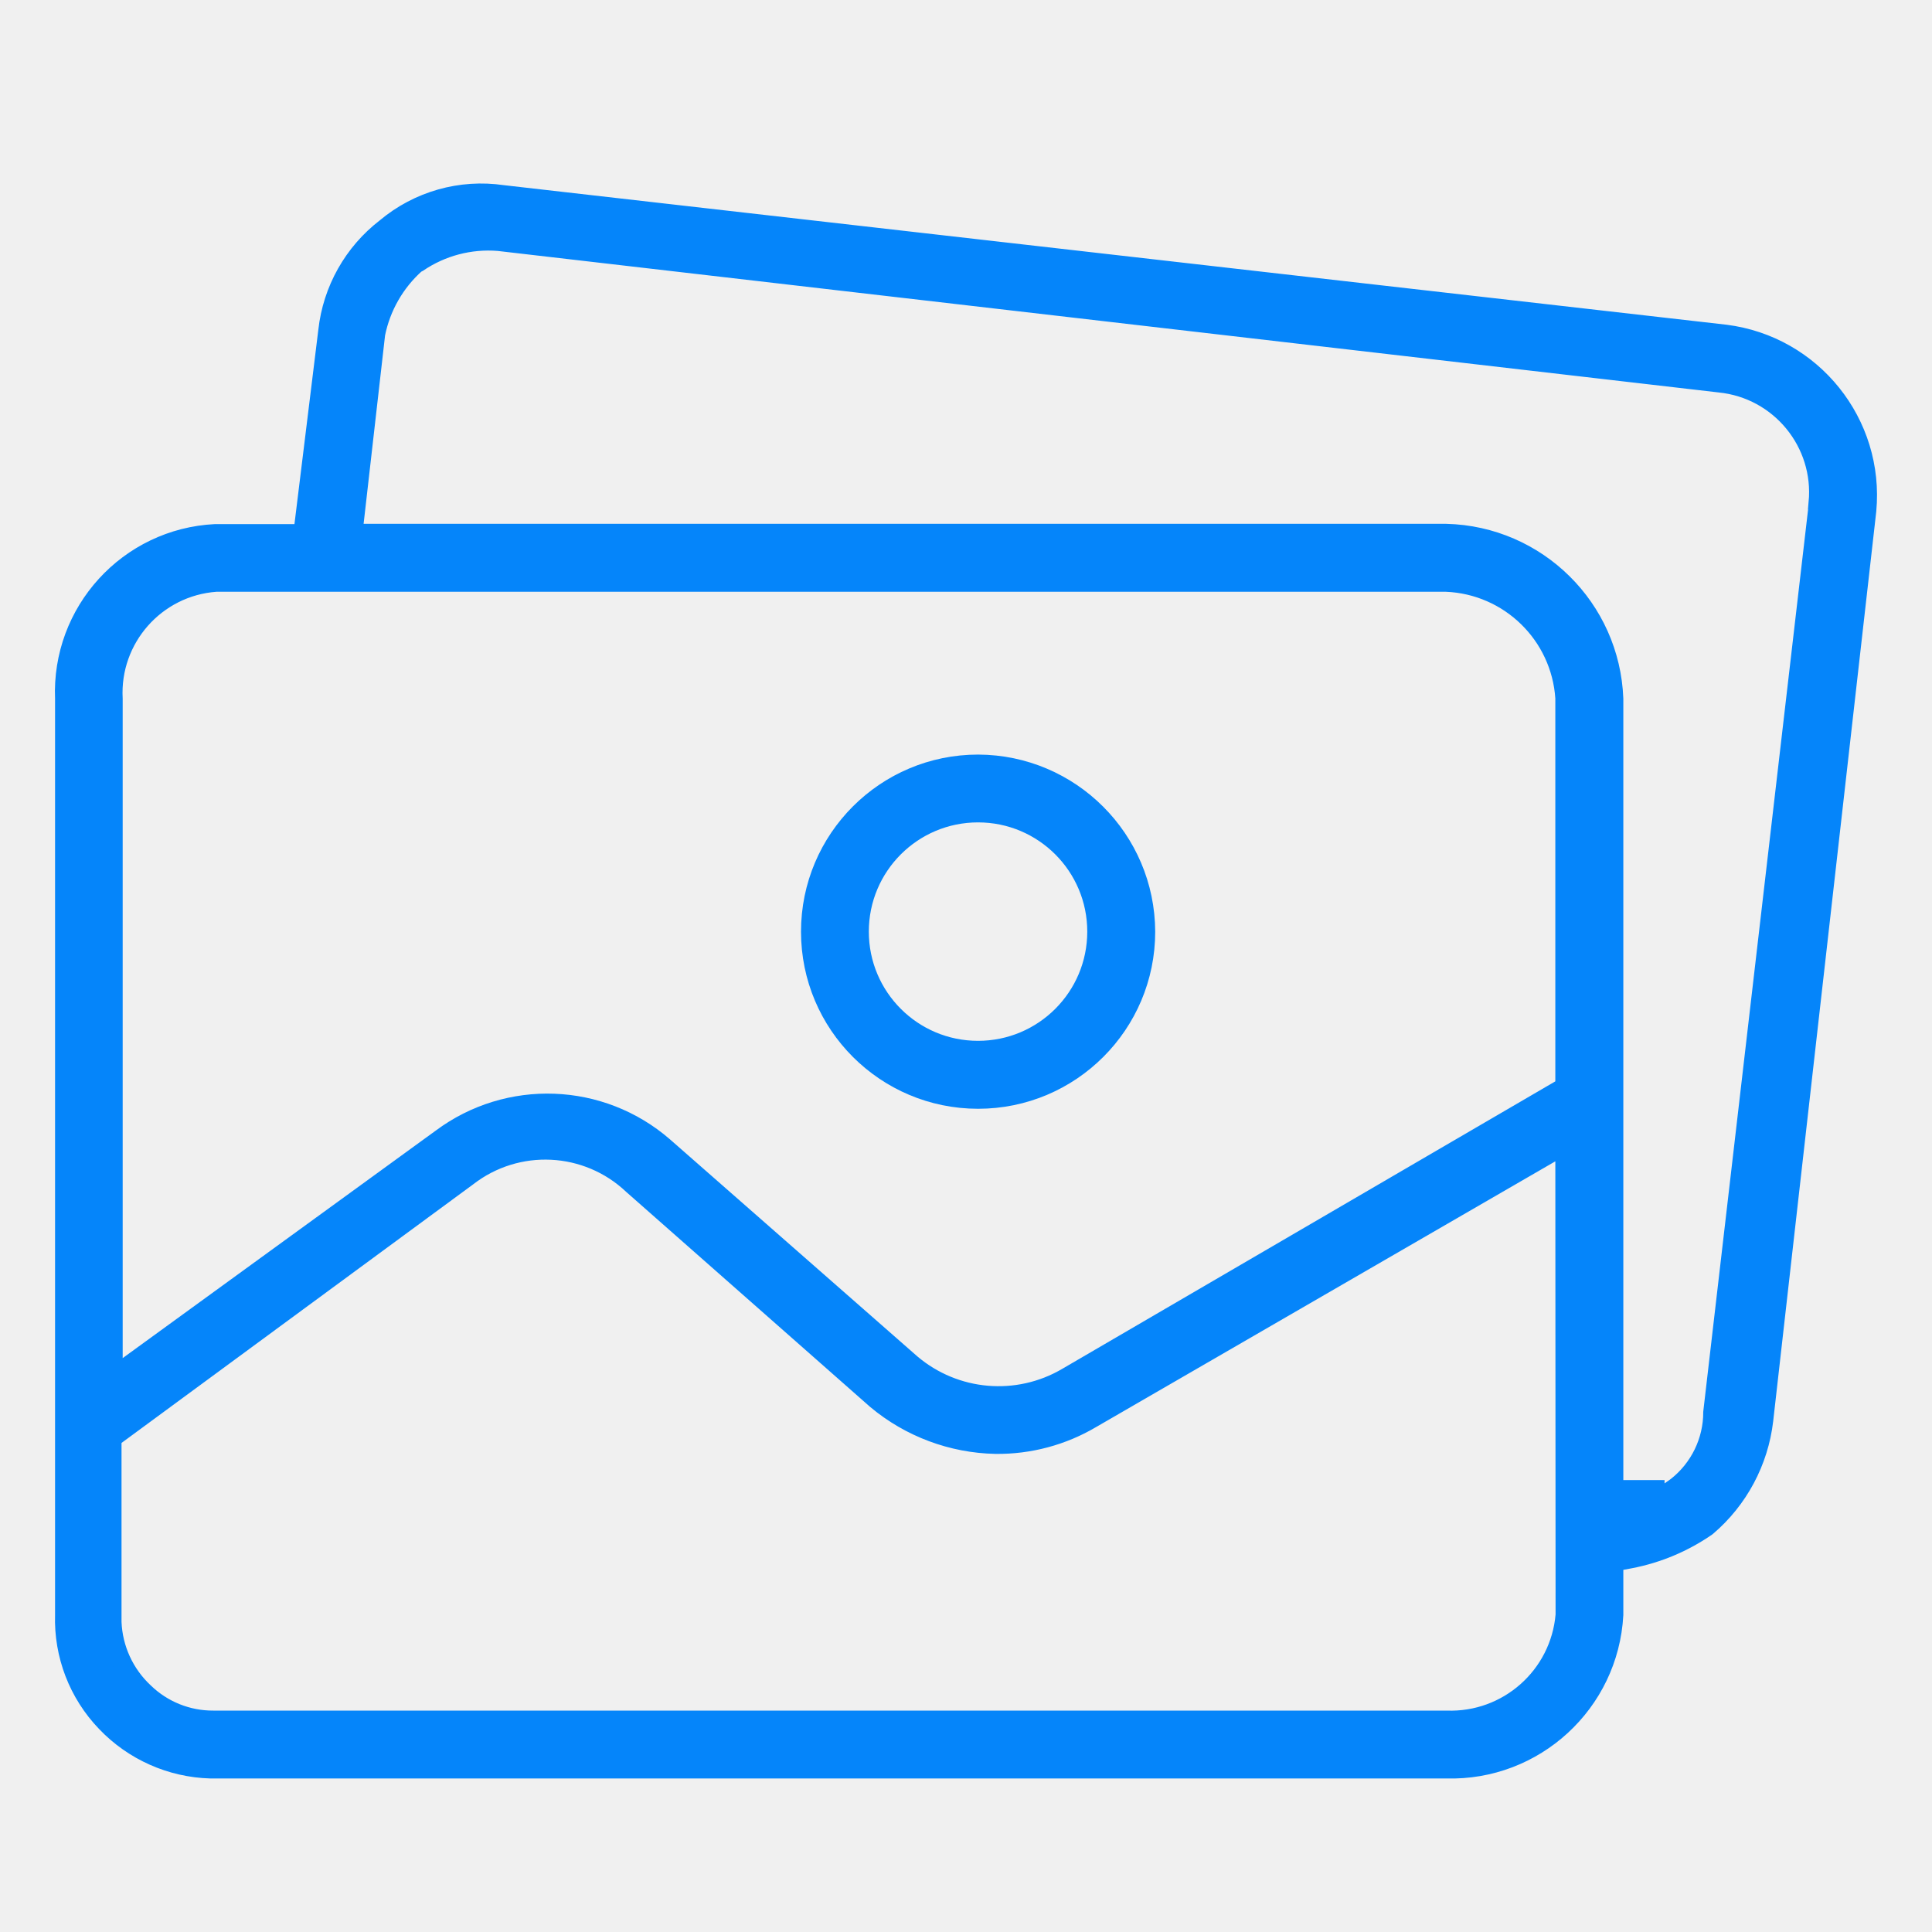
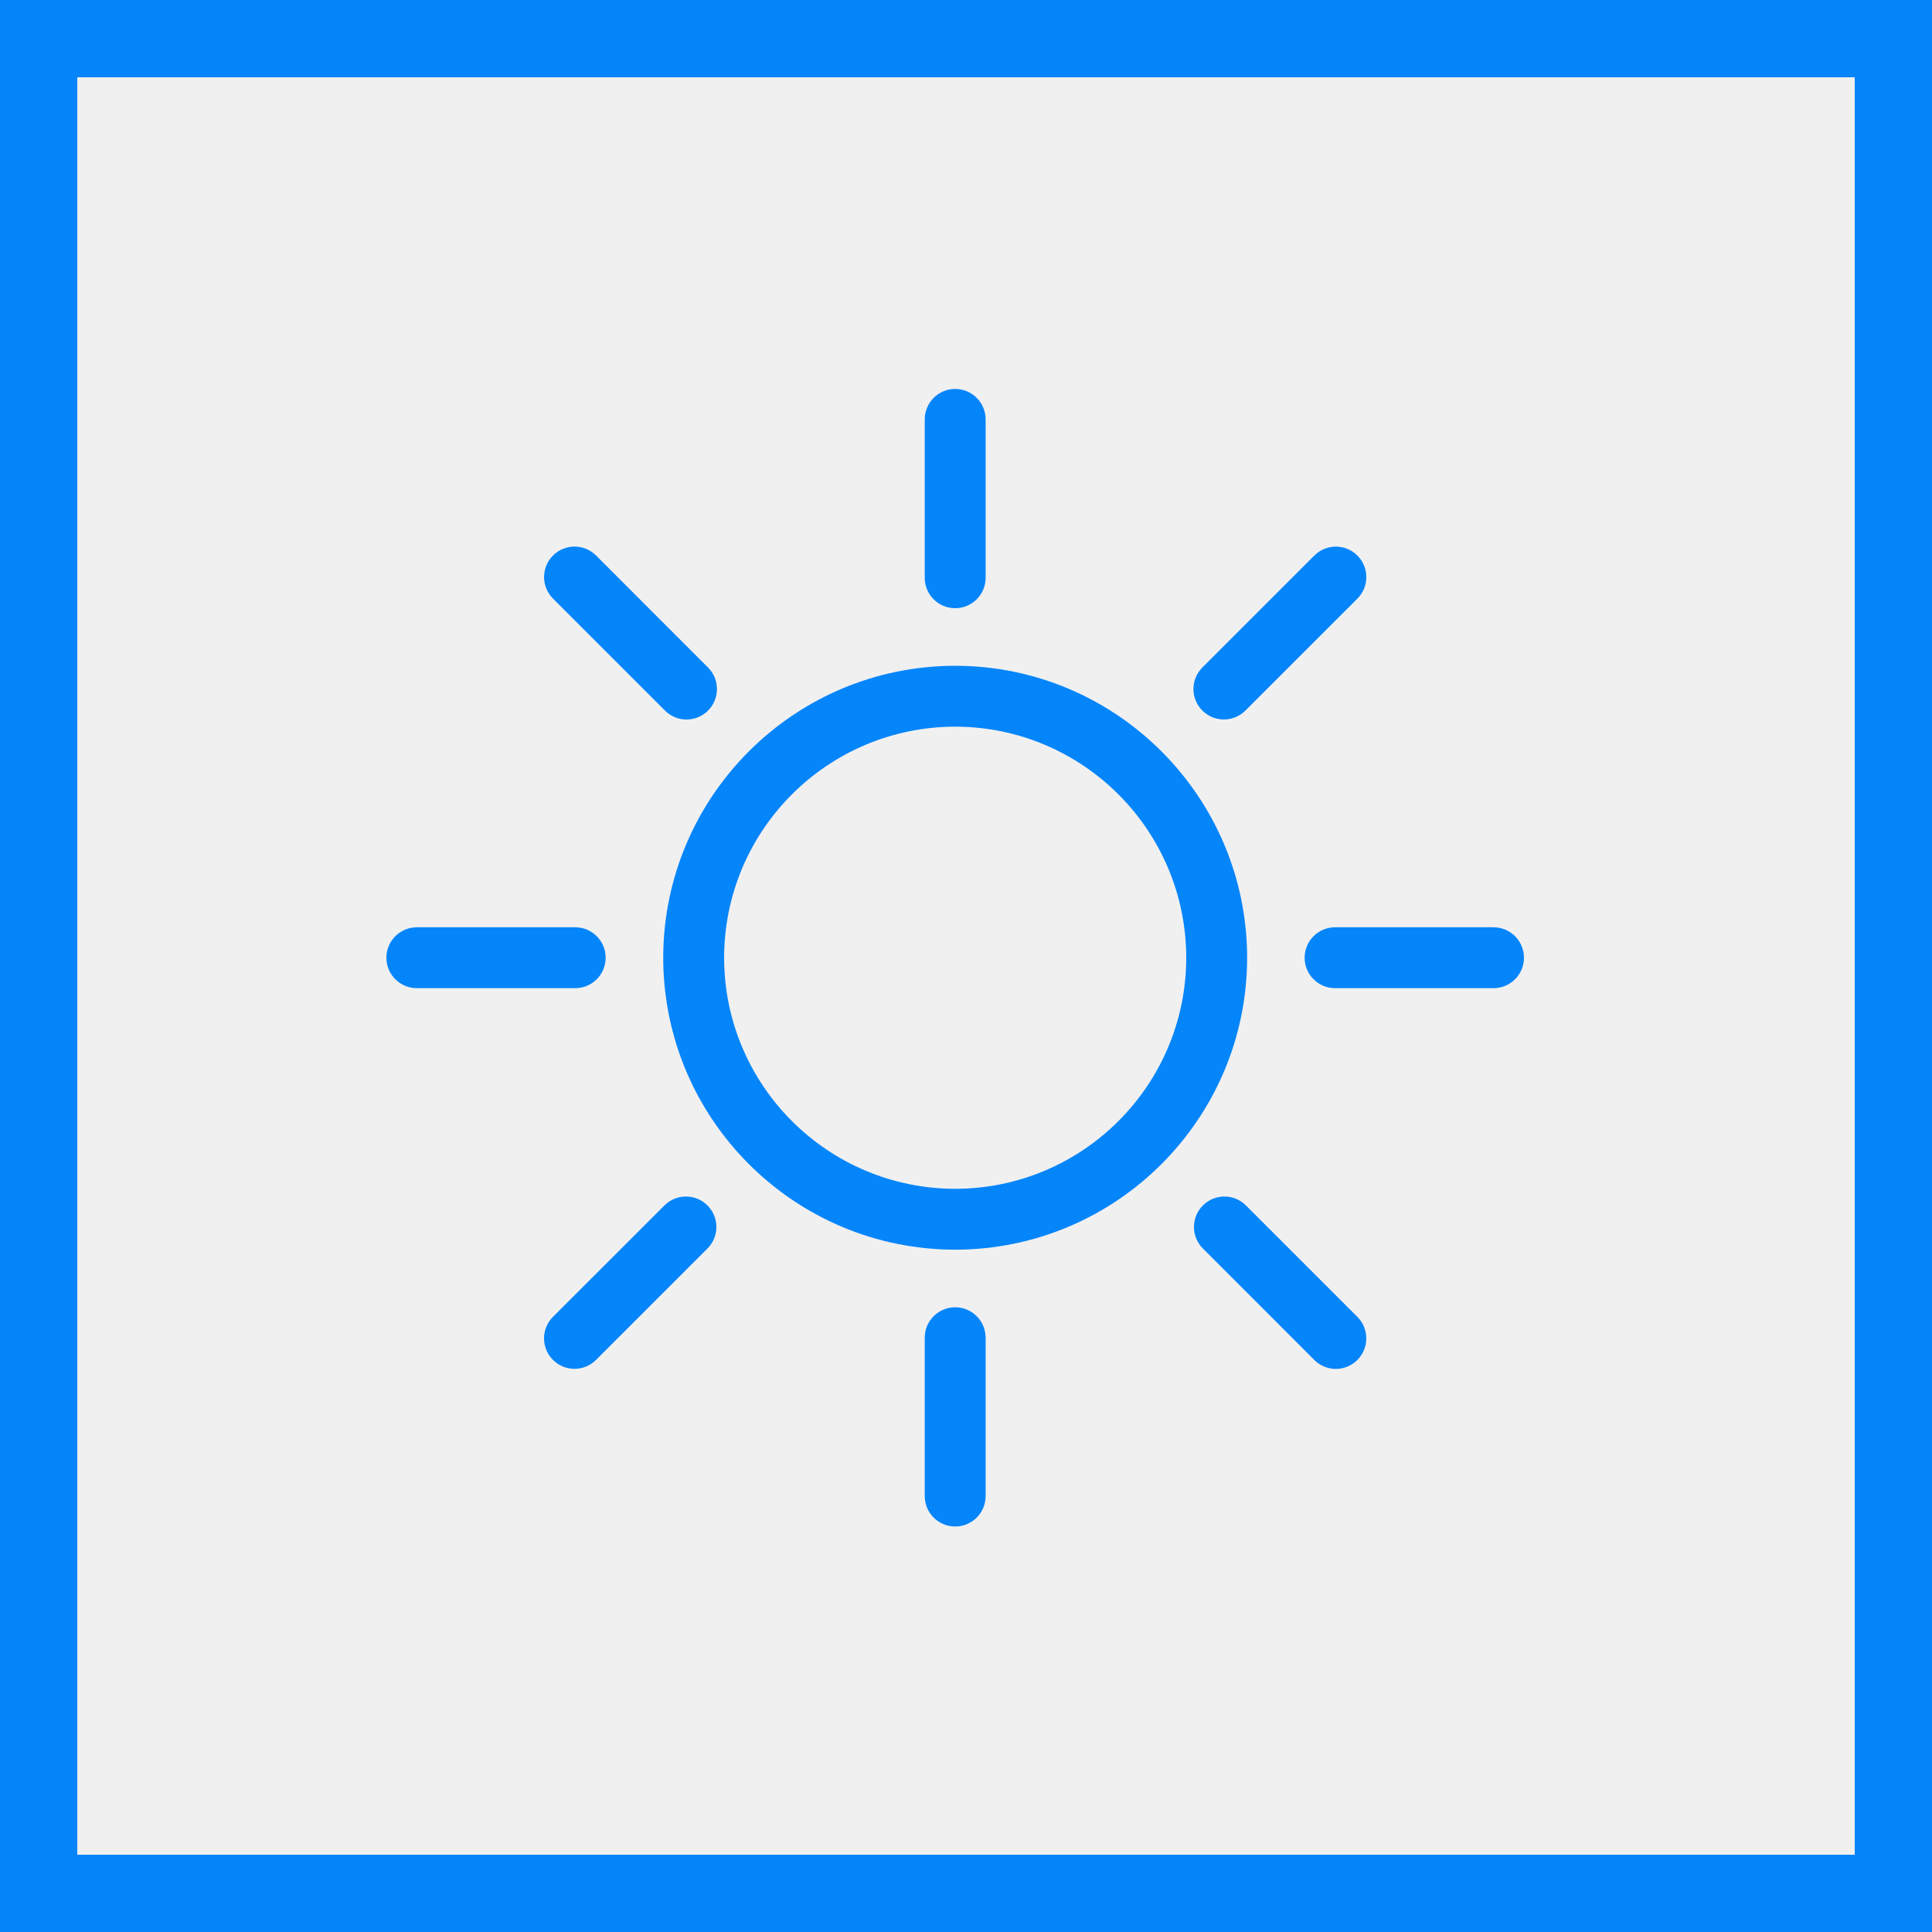
- <svg xmlns="http://www.w3.org/2000/svg" viewBox="0 0 30 30">
+ <svg xmlns="http://www.w3.org/2000/svg" width="25" height="25">
  <defs>
-     <style>
-       .cls-1 {
-         clip-path: url(#clip-XD_04a);
-       }
- 
-       .cls-2 {
-         fill: #0585fa;
-         stroke: #0585fa;
-         stroke-width: 0.3px;
-       }
-     </style>
-     <clipPath id="clip-XD_04a">
-       <rect width="30" height="30" />
+     <clipPath id="a">
+       <path d="M0 25V0h25v25z" fill="#fff" />
    </clipPath>
  </defs>
-   <g id="XD_04a" data-name="XD 04a" class="cls-1">
-     <g id="Group_804" data-name="Group 804" transform="translate(1.005 3.052)">
-       <path id="Path_1309" data-name="Path 1309" class="cls-2" d="M74.8,55.2a2.6,2.6,0,1,0,2.6,2.6A2.61,2.61,0,0,0,74.8,55.2Zm0,4.445A1.846,1.846,0,1,1,76.645,57.8,1.846,1.846,0,0,1,74.8,59.645Z" transform="translate(-60.617 -46.385)" />
-       <path id="Path_1310" data-name="Path 1310" class="cls-2" d="M25.785,2.139,6.8-.028A2.3,2.3,0,0,0,4.987.486a2.341,2.341,0,0,0-.9,1.6L3.7,5.236H2.339A2.463,2.463,0,0,0,0,7.8V22.023a2.3,2.3,0,0,0,.642,1.669,2.332,2.332,0,0,0,1.621.722H21.452a2.531,2.531,0,0,0,2.6-2.391V21.2l.257-.048a3.12,3.12,0,0,0,1.188-.5,2.559,2.559,0,0,0,.883-1.653l1.6-14.122A2.521,2.521,0,0,0,25.785,2.139ZM23.3,22.023a1.786,1.786,0,0,1-1.846,1.637H2.307a1.531,1.531,0,0,1-1.075-.433,1.576,1.576,0,0,1-.5-1.091V19.278l5.521-4.06a1.975,1.975,0,0,1,2.568.128l3.787,3.338a2.979,2.979,0,0,0,1.846.69,2.854,2.854,0,0,0,1.492-.4l7.35-4.253Zm0-8.2-7.735,4.51a2.1,2.1,0,0,1-2.423-.209L9.3,14.753a2.754,2.754,0,0,0-3.45-.128L.75,18.331V7.8a1.725,1.725,0,0,1,1.6-1.813h19.1a1.927,1.927,0,0,1,1.846,1.8v6.034Zm3.932-9.067v.016L25.593,18.877a1.468,1.468,0,0,1-.562,1.155,2.273,2.273,0,0,1-.369.225.351.351,0,0,0-.08.048.276.276,0,0,0,.112-.225h-.642V7.8a2.669,2.669,0,0,0-2.6-2.568H4.473l.353-3.1a1.986,1.986,0,0,1,.626-1.091l.032-.016A1.95,1.95,0,0,1,6.736.695L25.7,2.893A1.71,1.71,0,0,1,27.229,4.755Z" />
+   <path d="M0 25v0V0v0h25v25z" fill="none" stroke="#0585fa" stroke-miterlimit="50" stroke-width="2" clip-path="url(&quot;#a&quot;)" />
+   <g>
+     <path d="M12.36 15.383a2.994 2.994 0 01-2.99-2.99 2.994 2.994 0 012.99-2.99 2.994 2.994 0 012.99 2.99 2.994 2.994 0 01-2.99 2.99zm0-6.768a3.783 3.783 0 00-3.778 3.778 3.783 3.783 0 003.778 3.778 3.783 3.783 0 003.778-3.778 3.783 3.783 0 00-3.778-3.778z" fill="#0585fa" />
+     <path d="M12.36 7.87a.394.394 0 00.394-.394V5.427a.394.394 0 00-.788 0v2.05c0 .217.176.393.394.393z" fill="#0585fa" />
+     <path d="M12.36 16.916a.394.394 0 00-.394.394v2.049a.394.394 0 10.788 0v-2.05a.394.394 0 00-.394-.393z" fill="#0585fa" />
+     <path d="M8.605 9.195a.393.393 0 00.557 0 .394.394 0 000-.557l-1.449-1.45a.394.394 0 00-.557.558z" fill="#0585fa" />
+     <path d="M16.115 15.591a.394.394 0 00-.557.557l1.449 1.45a.393.393 0 00.557 0 .394.394 0 000-.558z" fill="#0585fa" />
+     <g>
+       <path d="M7.837 12.393a.394.394 0 00-.394-.394H5.394a.394.394 0 100 .788h2.05a.394.394 0 00.393-.394z" fill="#0585fa" />
+     </g>
+     <g>
+       <path d="M19.326 11.999h-2.05a.394.394 0 100 .788h2.05a.394.394 0 100-.788z" fill="#0585fa" />
+     </g>
+     <g>
+       <path d="M15.837 9.31c.1 0 .201-.038.278-.115l1.45-1.449a.394.394 0 00-.558-.557l-1.449 1.449a.394.394 0 00.279.672z" fill="#0585fa" />
+     </g>
+     <g>
+       <path d="M8.605 15.591l-1.45 1.449a.394.394 0 00.558.557l1.449-1.449a.394.394 0 00-.557-.557z" fill="#0585fa" />
    </g>
  </g>
</svg>
